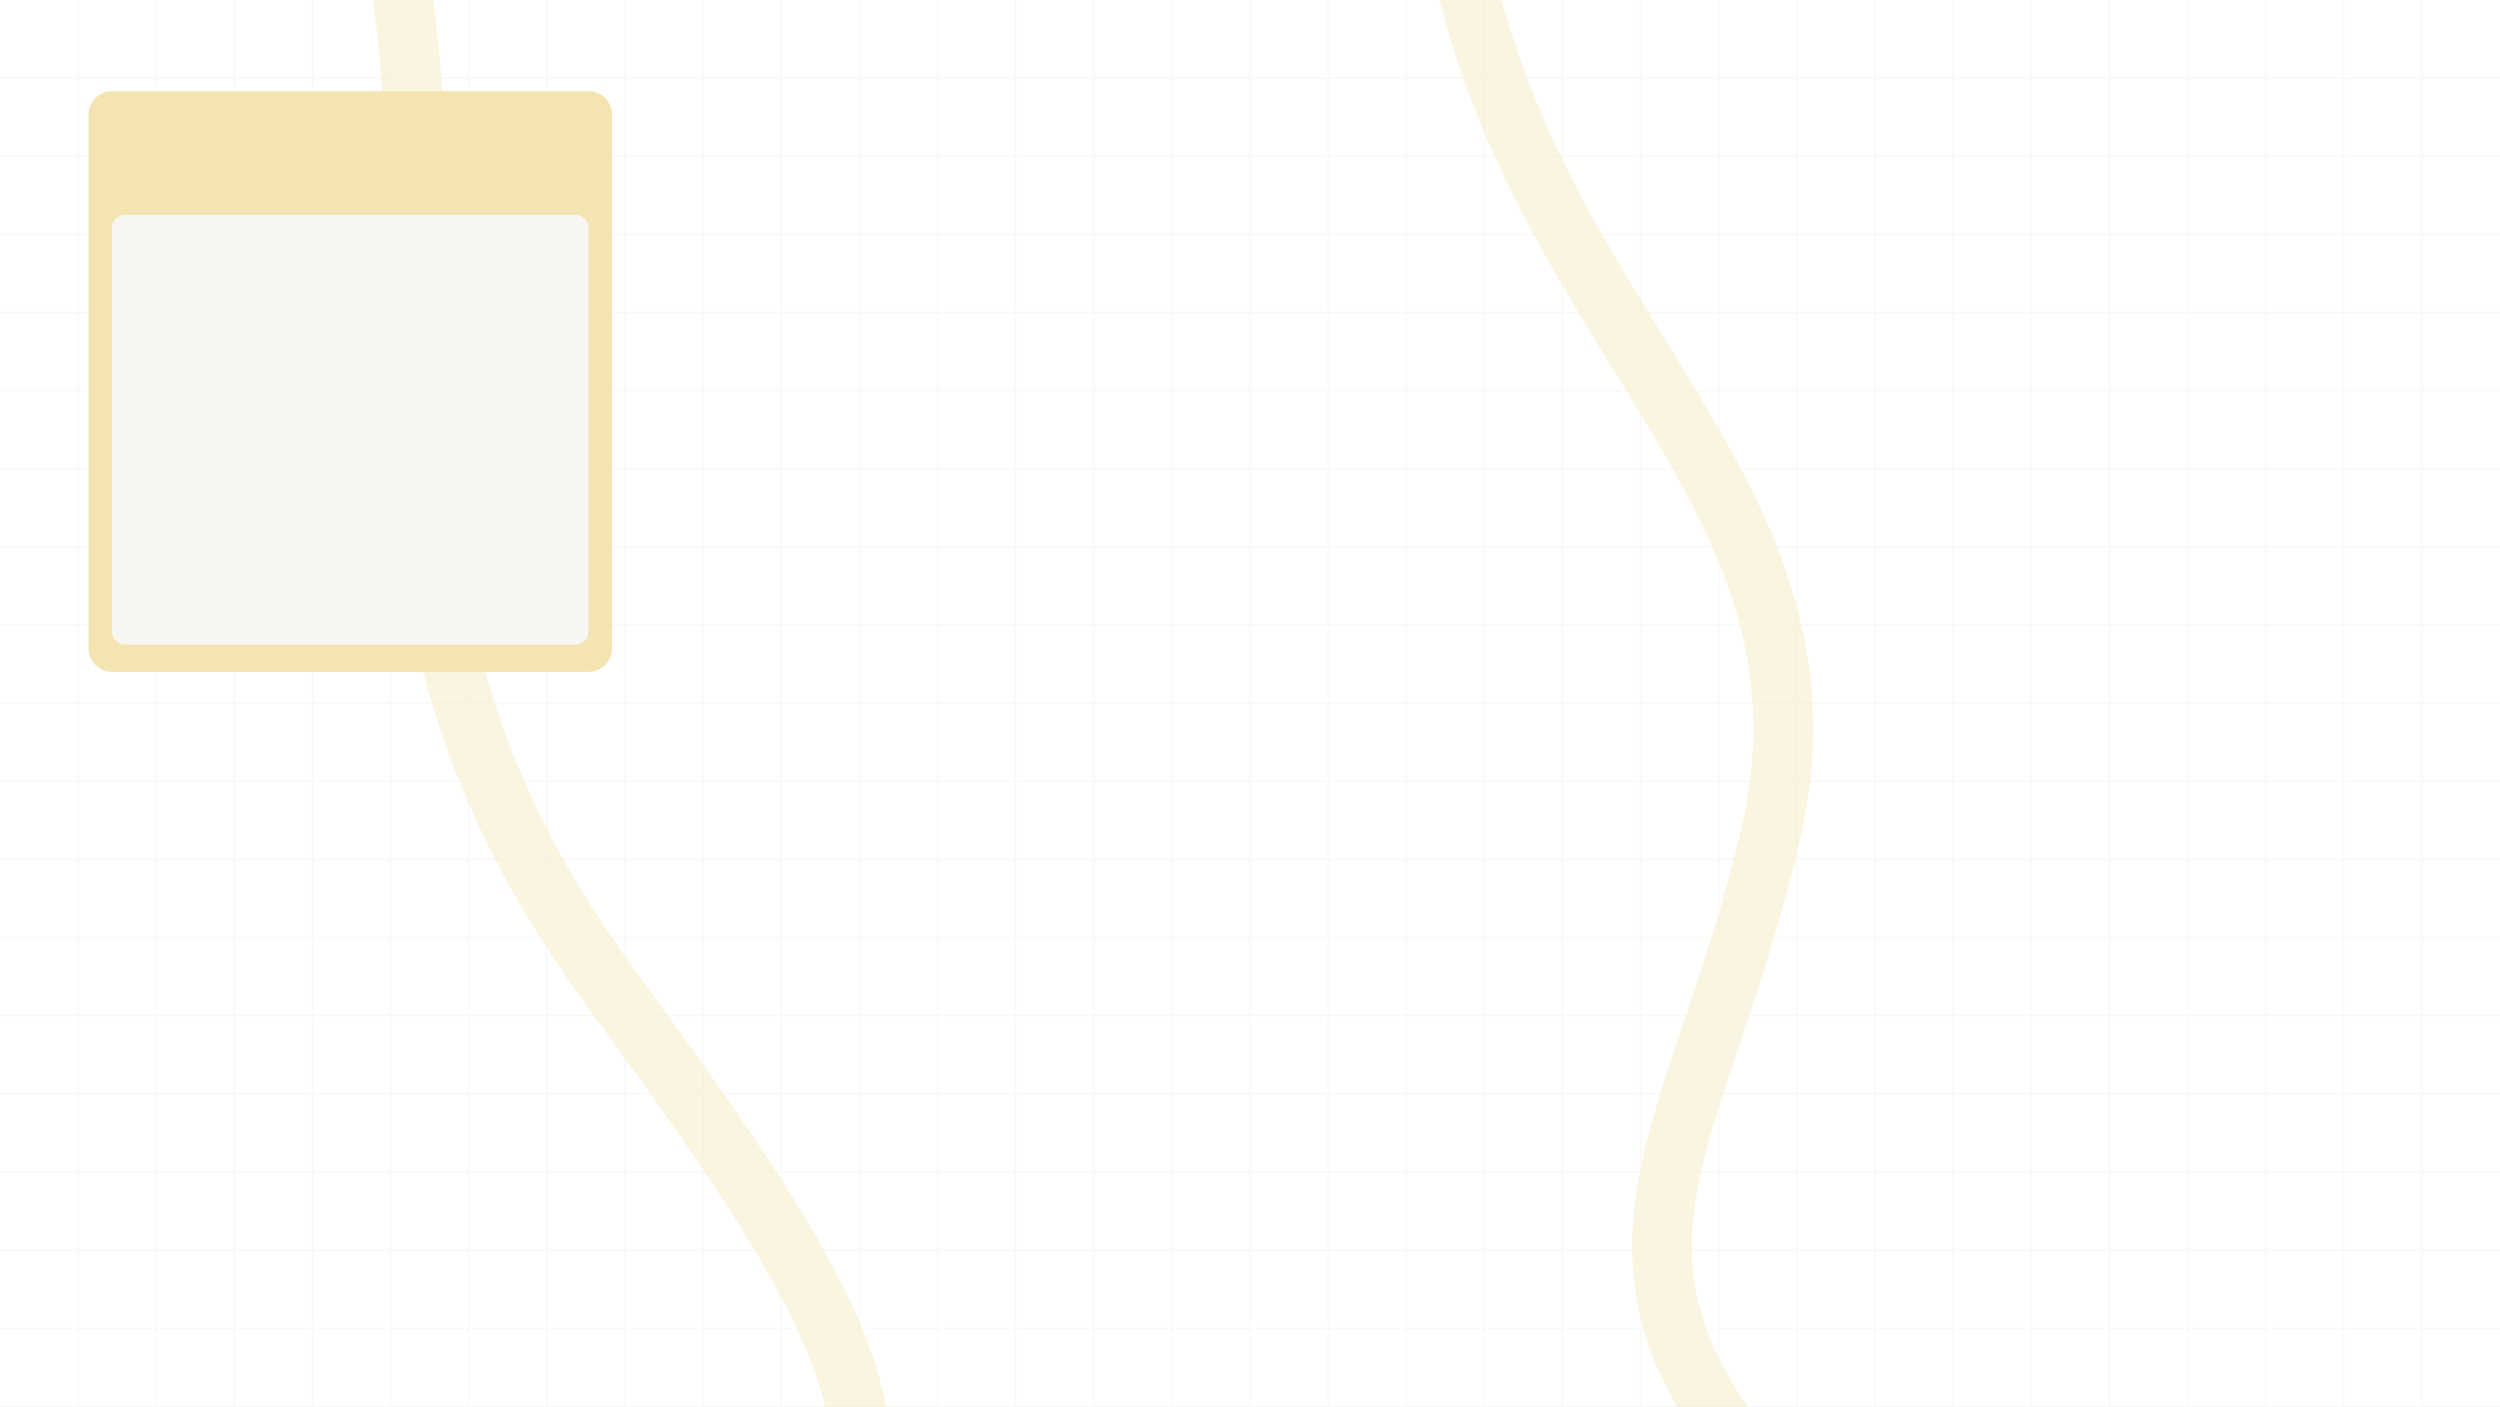
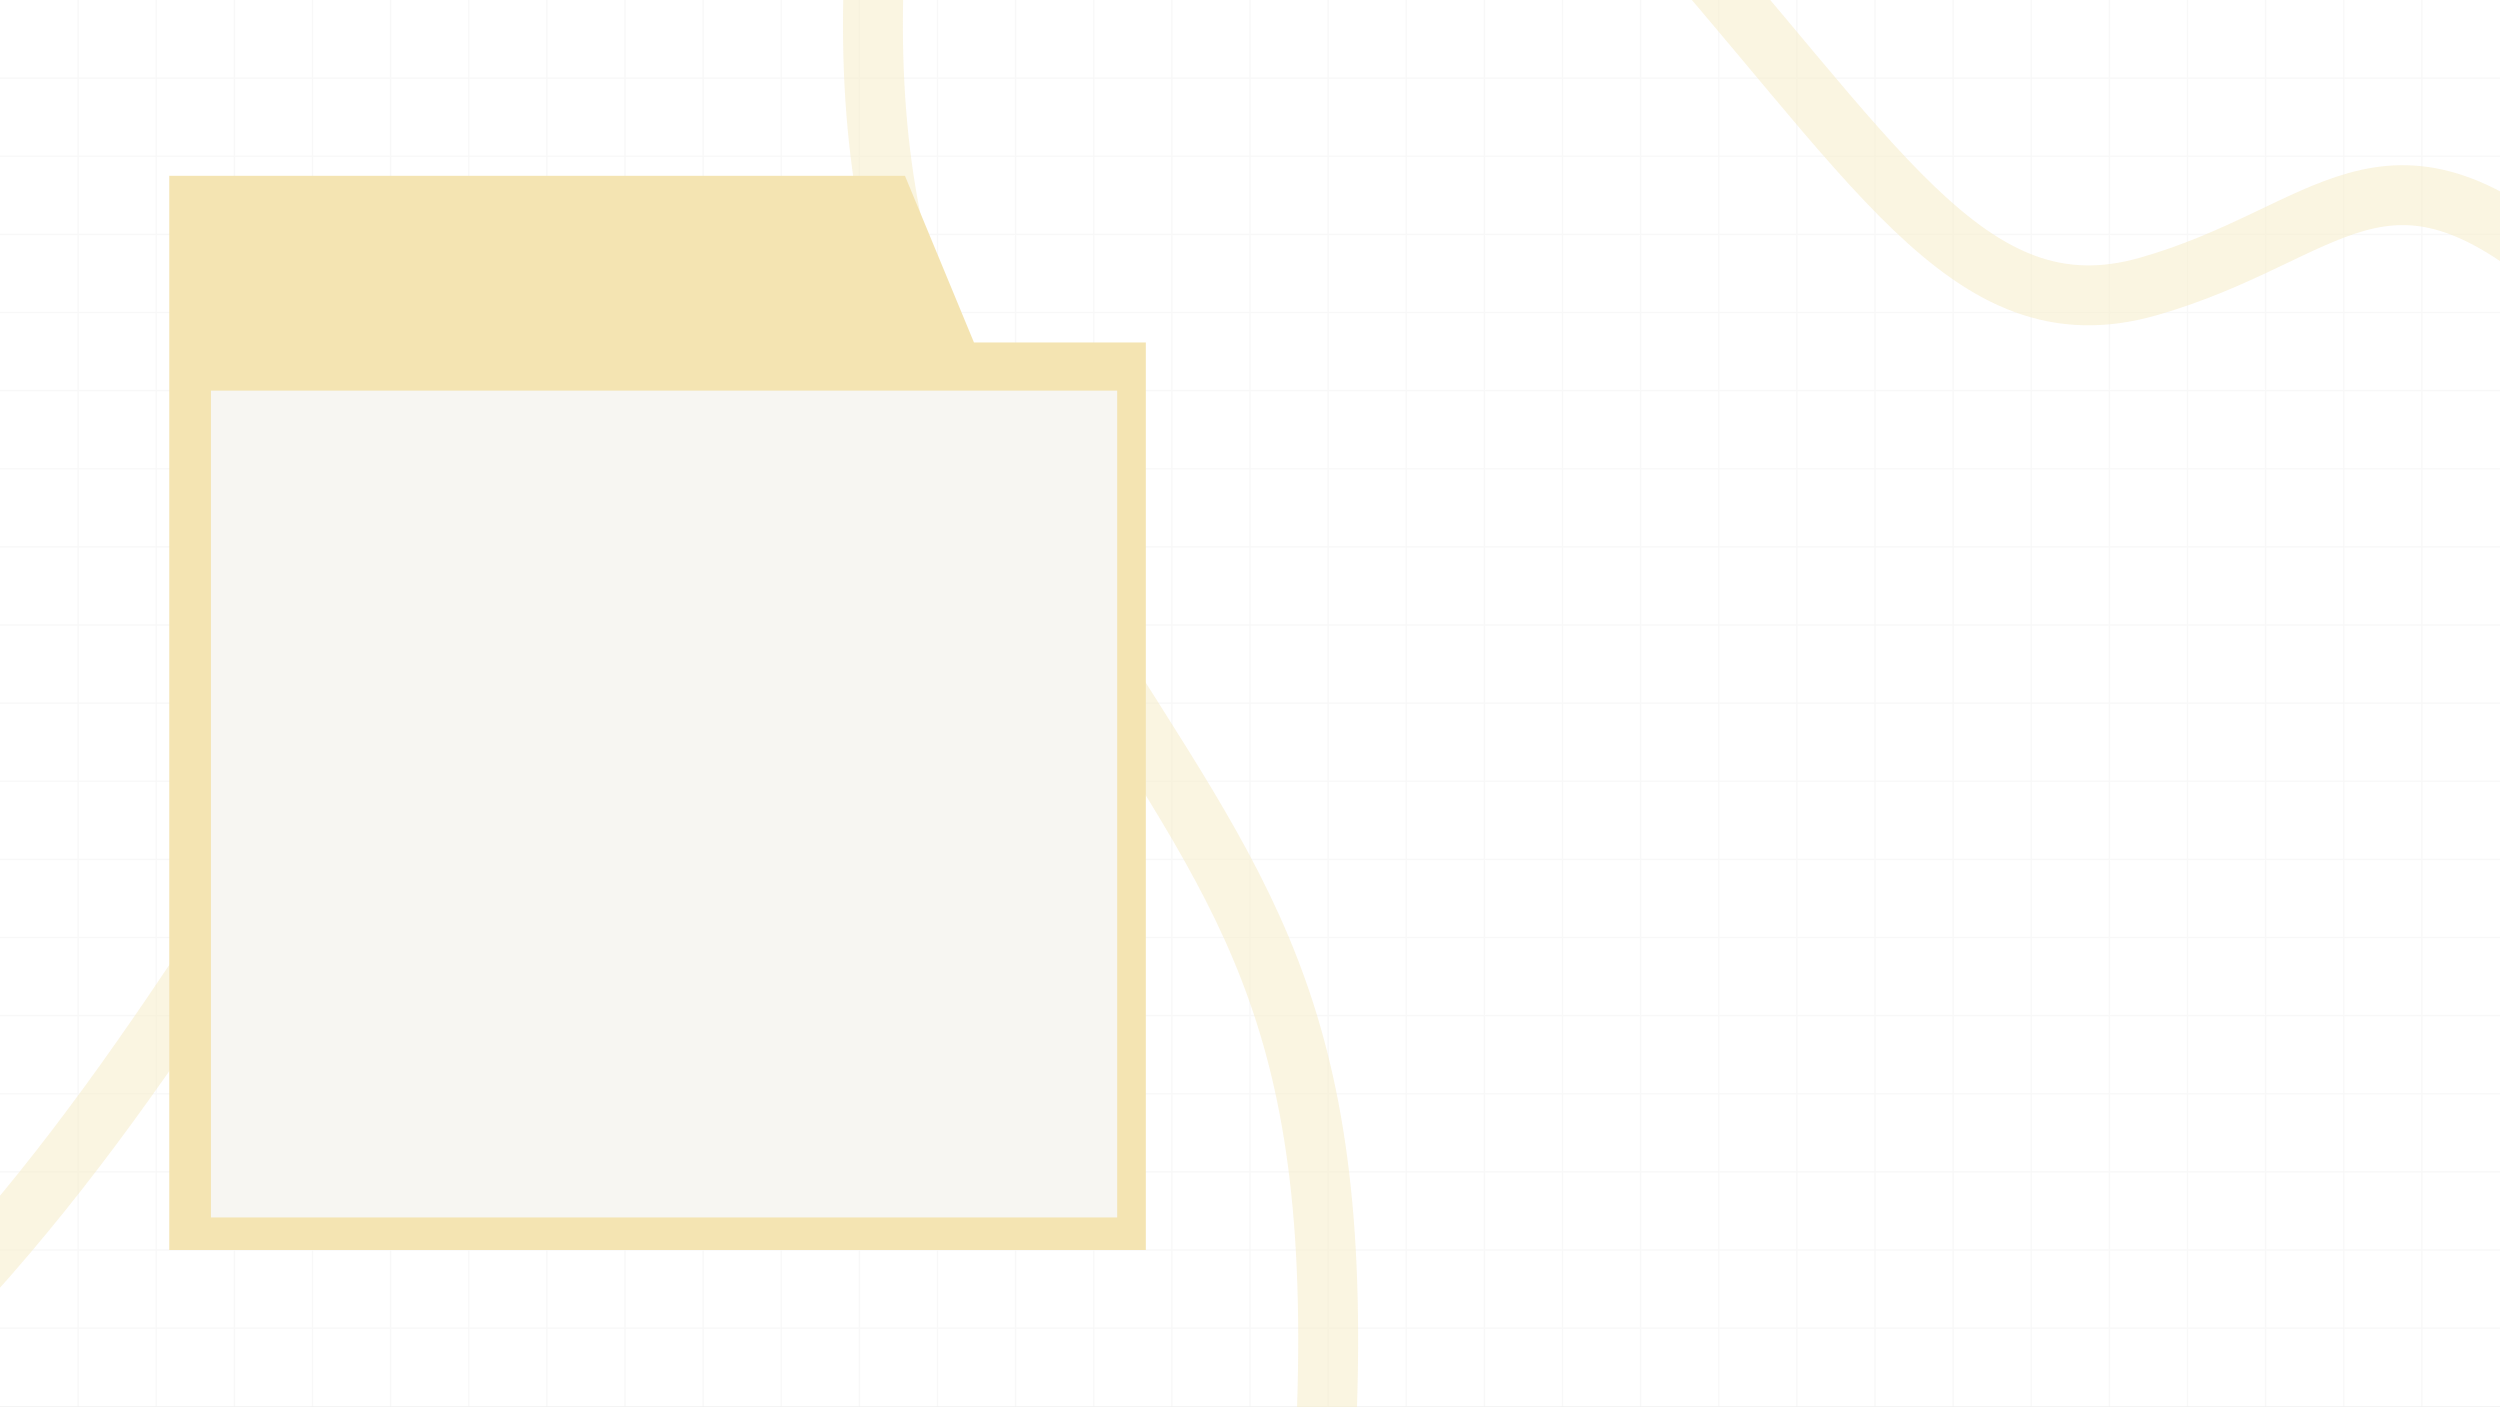
<svg xmlns="http://www.w3.org/2000/svg" width="1920" height="1080" viewBox="0 0 1920 1080" fill="none">
  <rect width="1920" height="1080" fill="#FFFFFF" />
  <g id="grid" opacity="0.08" stroke="#A3A3A3" stroke-width="1">
    <line x1="60.00" y1="0" x2="60.00" y2="1080" />
    <line x1="120.00" y1="0" x2="120.00" y2="1080" />
    <line x1="180.00" y1="0" x2="180.00" y2="1080" />
    <line x1="240.00" y1="0" x2="240.00" y2="1080" />
    <line x1="300.00" y1="0" x2="300.00" y2="1080" />
    <line x1="360.00" y1="0" x2="360.00" y2="1080" />
    <line x1="420.00" y1="0" x2="420.00" y2="1080" />
    <line x1="480.00" y1="0" x2="480.00" y2="1080" />
    <line x1="540.00" y1="0" x2="540.00" y2="1080" />
    <line x1="600.00" y1="0" x2="600.00" y2="1080" />
    <line x1="660.00" y1="0" x2="660.00" y2="1080" />
    <line x1="720.00" y1="0" x2="720.00" y2="1080" />
    <line x1="780.00" y1="0" x2="780.00" y2="1080" />
    <line x1="840.00" y1="0" x2="840.00" y2="1080" />
    <line x1="900.00" y1="0" x2="900.00" y2="1080" />
    <line x1="960.00" y1="0" x2="960.00" y2="1080" />
    <line x1="1020.00" y1="0" x2="1020.00" y2="1080" />
    <line x1="1080.00" y1="0" x2="1080.00" y2="1080" />
    <line x1="1140.00" y1="0" x2="1140.00" y2="1080" />
    <line x1="1200.00" y1="0" x2="1200.00" y2="1080" />
    <line x1="1260.00" y1="0" x2="1260.00" y2="1080" />
    <line x1="1320.00" y1="0" x2="1320.00" y2="1080" />
    <line x1="1380.00" y1="0" x2="1380.00" y2="1080" />
    <line x1="1440.00" y1="0" x2="1440.00" y2="1080" />
    <line x1="1500.00" y1="0" x2="1500.00" y2="1080" />
    <line x1="1560.00" y1="0" x2="1560.00" y2="1080" />
    <line x1="1620.00" y1="0" x2="1620.00" y2="1080" />
    <line x1="1680.00" y1="0" x2="1680.00" y2="1080" />
    <line x1="1740.00" y1="0" x2="1740.00" y2="1080" />
    <line x1="1800.00" y1="0" x2="1800.00" y2="1080" />
    <line x1="1860.00" y1="0" x2="1860.00" y2="1080" />
    <line x1="0" y1="60.00" x2="1920" y2="60.00" />
    <line x1="0" y1="120.00" x2="1920" y2="120.00" />
    <line x1="0" y1="180.00" x2="1920" y2="180.00" />
    <line x1="0" y1="240.00" x2="1920" y2="240.00" />
    <line x1="0" y1="300.00" x2="1920" y2="300.00" />
    <line x1="0" y1="360.00" x2="1920" y2="360.00" />
    <line x1="0" y1="420.00" x2="1920" y2="420.00" />
    <line x1="0" y1="480.00" x2="1920" y2="480.00" />
    <line x1="0" y1="540.00" x2="1920" y2="540.00" />
    <line x1="0" y1="600.00" x2="1920" y2="600.00" />
    <line x1="0" y1="660.00" x2="1920" y2="660.00" />
    <line x1="0" y1="720.00" x2="1920" y2="720.00" />
    <line x1="0" y1="780.00" x2="1920" y2="780.00" />
    <line x1="0" y1="840.00" x2="1920" y2="840.00" />
    <line x1="0" y1="900.00" x2="1920" y2="900.00" />
    <line x1="0" y1="960.00" x2="1920" y2="960.00" />
    <line x1="0" y1="1020.00" x2="1920" y2="1020.00" />
  </g>
  <g opacity="0.55" fill="none" stroke="#F6ECC8" stroke-width="46" stroke-linecap="round">
-     <path d="M300 -60 C 360 260, 250 460, 470 760 S 720 1140, 560 1300" />
-     <path d="M1120 -40 C 1180 260, 1420 380, 1360 640 S 1180 980, 1420 1200" />
+     <path d="M675 -80 C 650 205, 730 330, 850 520 S 1040 805, 1015 1160" />
+     <path d="M1260 -80 C 1440 120, 1510 260, 1650 220 S 1830 90, 1970 210" />
+     <path d="M-90 1050 C 95 870, 180 690, 310 520" />
  </g>
  <g>
-     <rect x="68" y="70" width="402" height="446" rx="18" fill="#F4E4B2" />
-     <rect x="86" y="165" width="366" height="330" rx="10" fill="#F7F6F2" />
+     <path d="M130 135 H695 L748 263 H880 V960 H130 Z" fill="#F4E4B2" />
+     <rect x="162" y="300" width="696" height="635" fill="#F7F6F2" />
  </g>
</svg>
